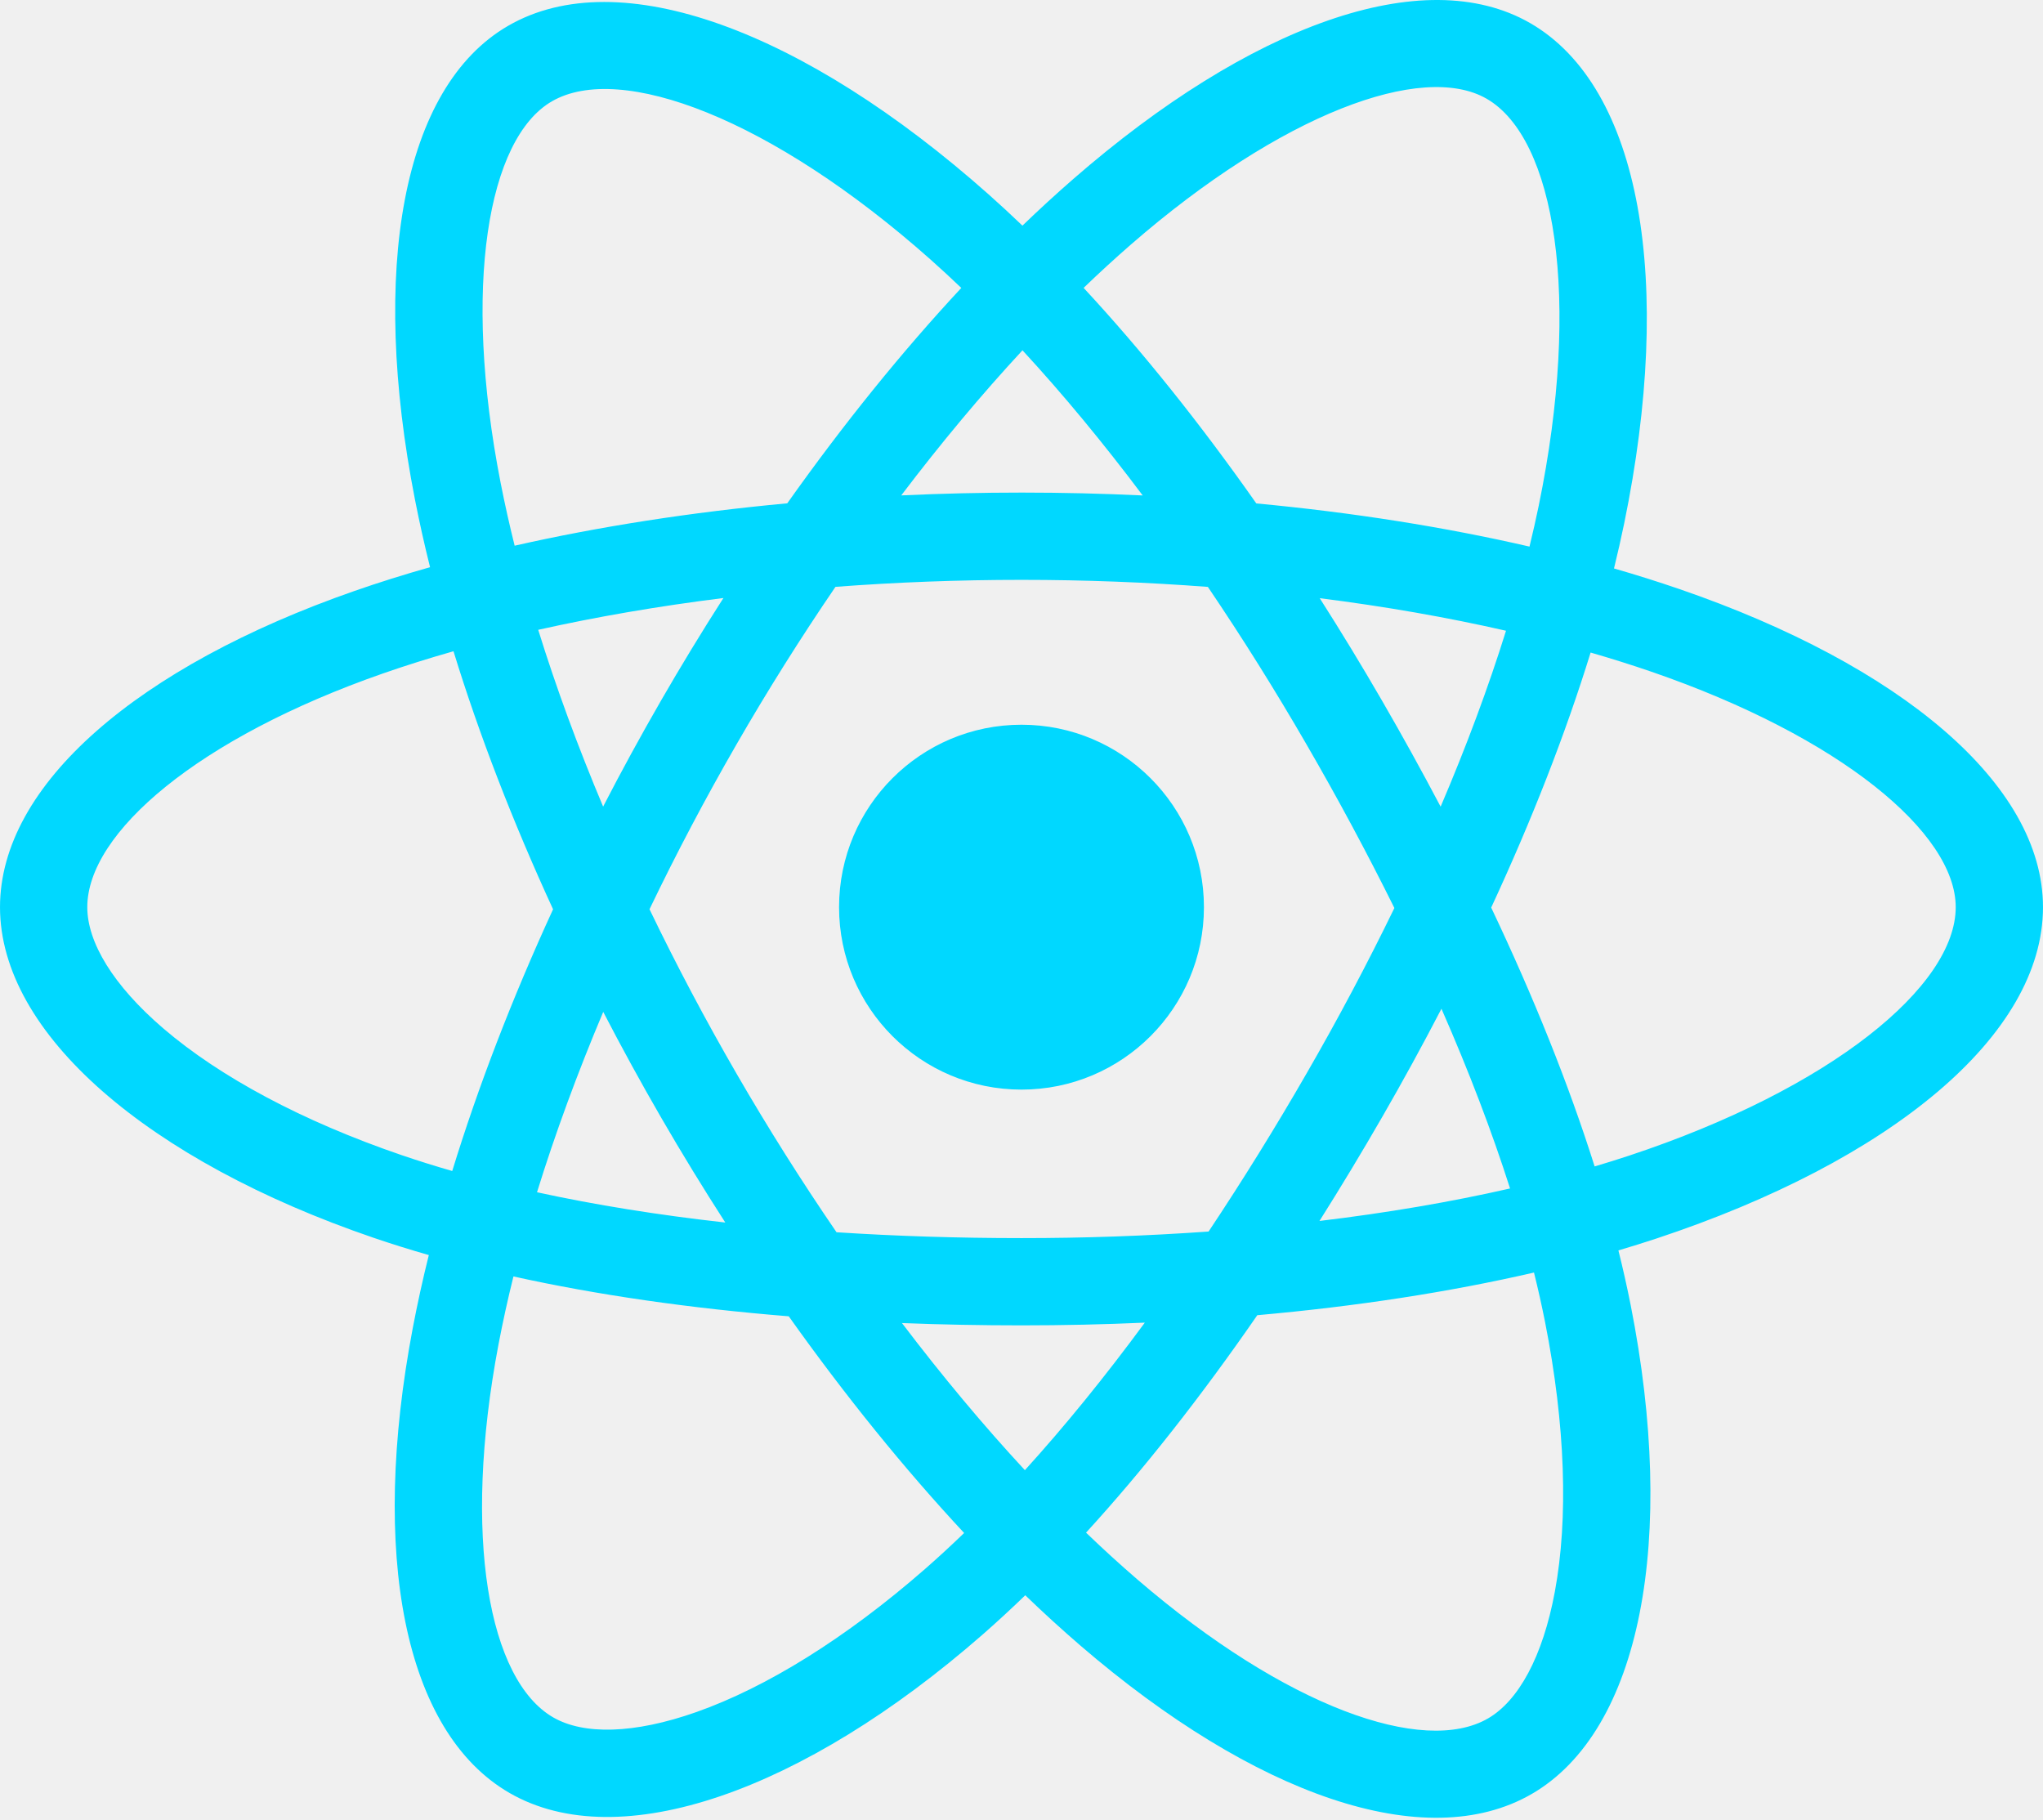
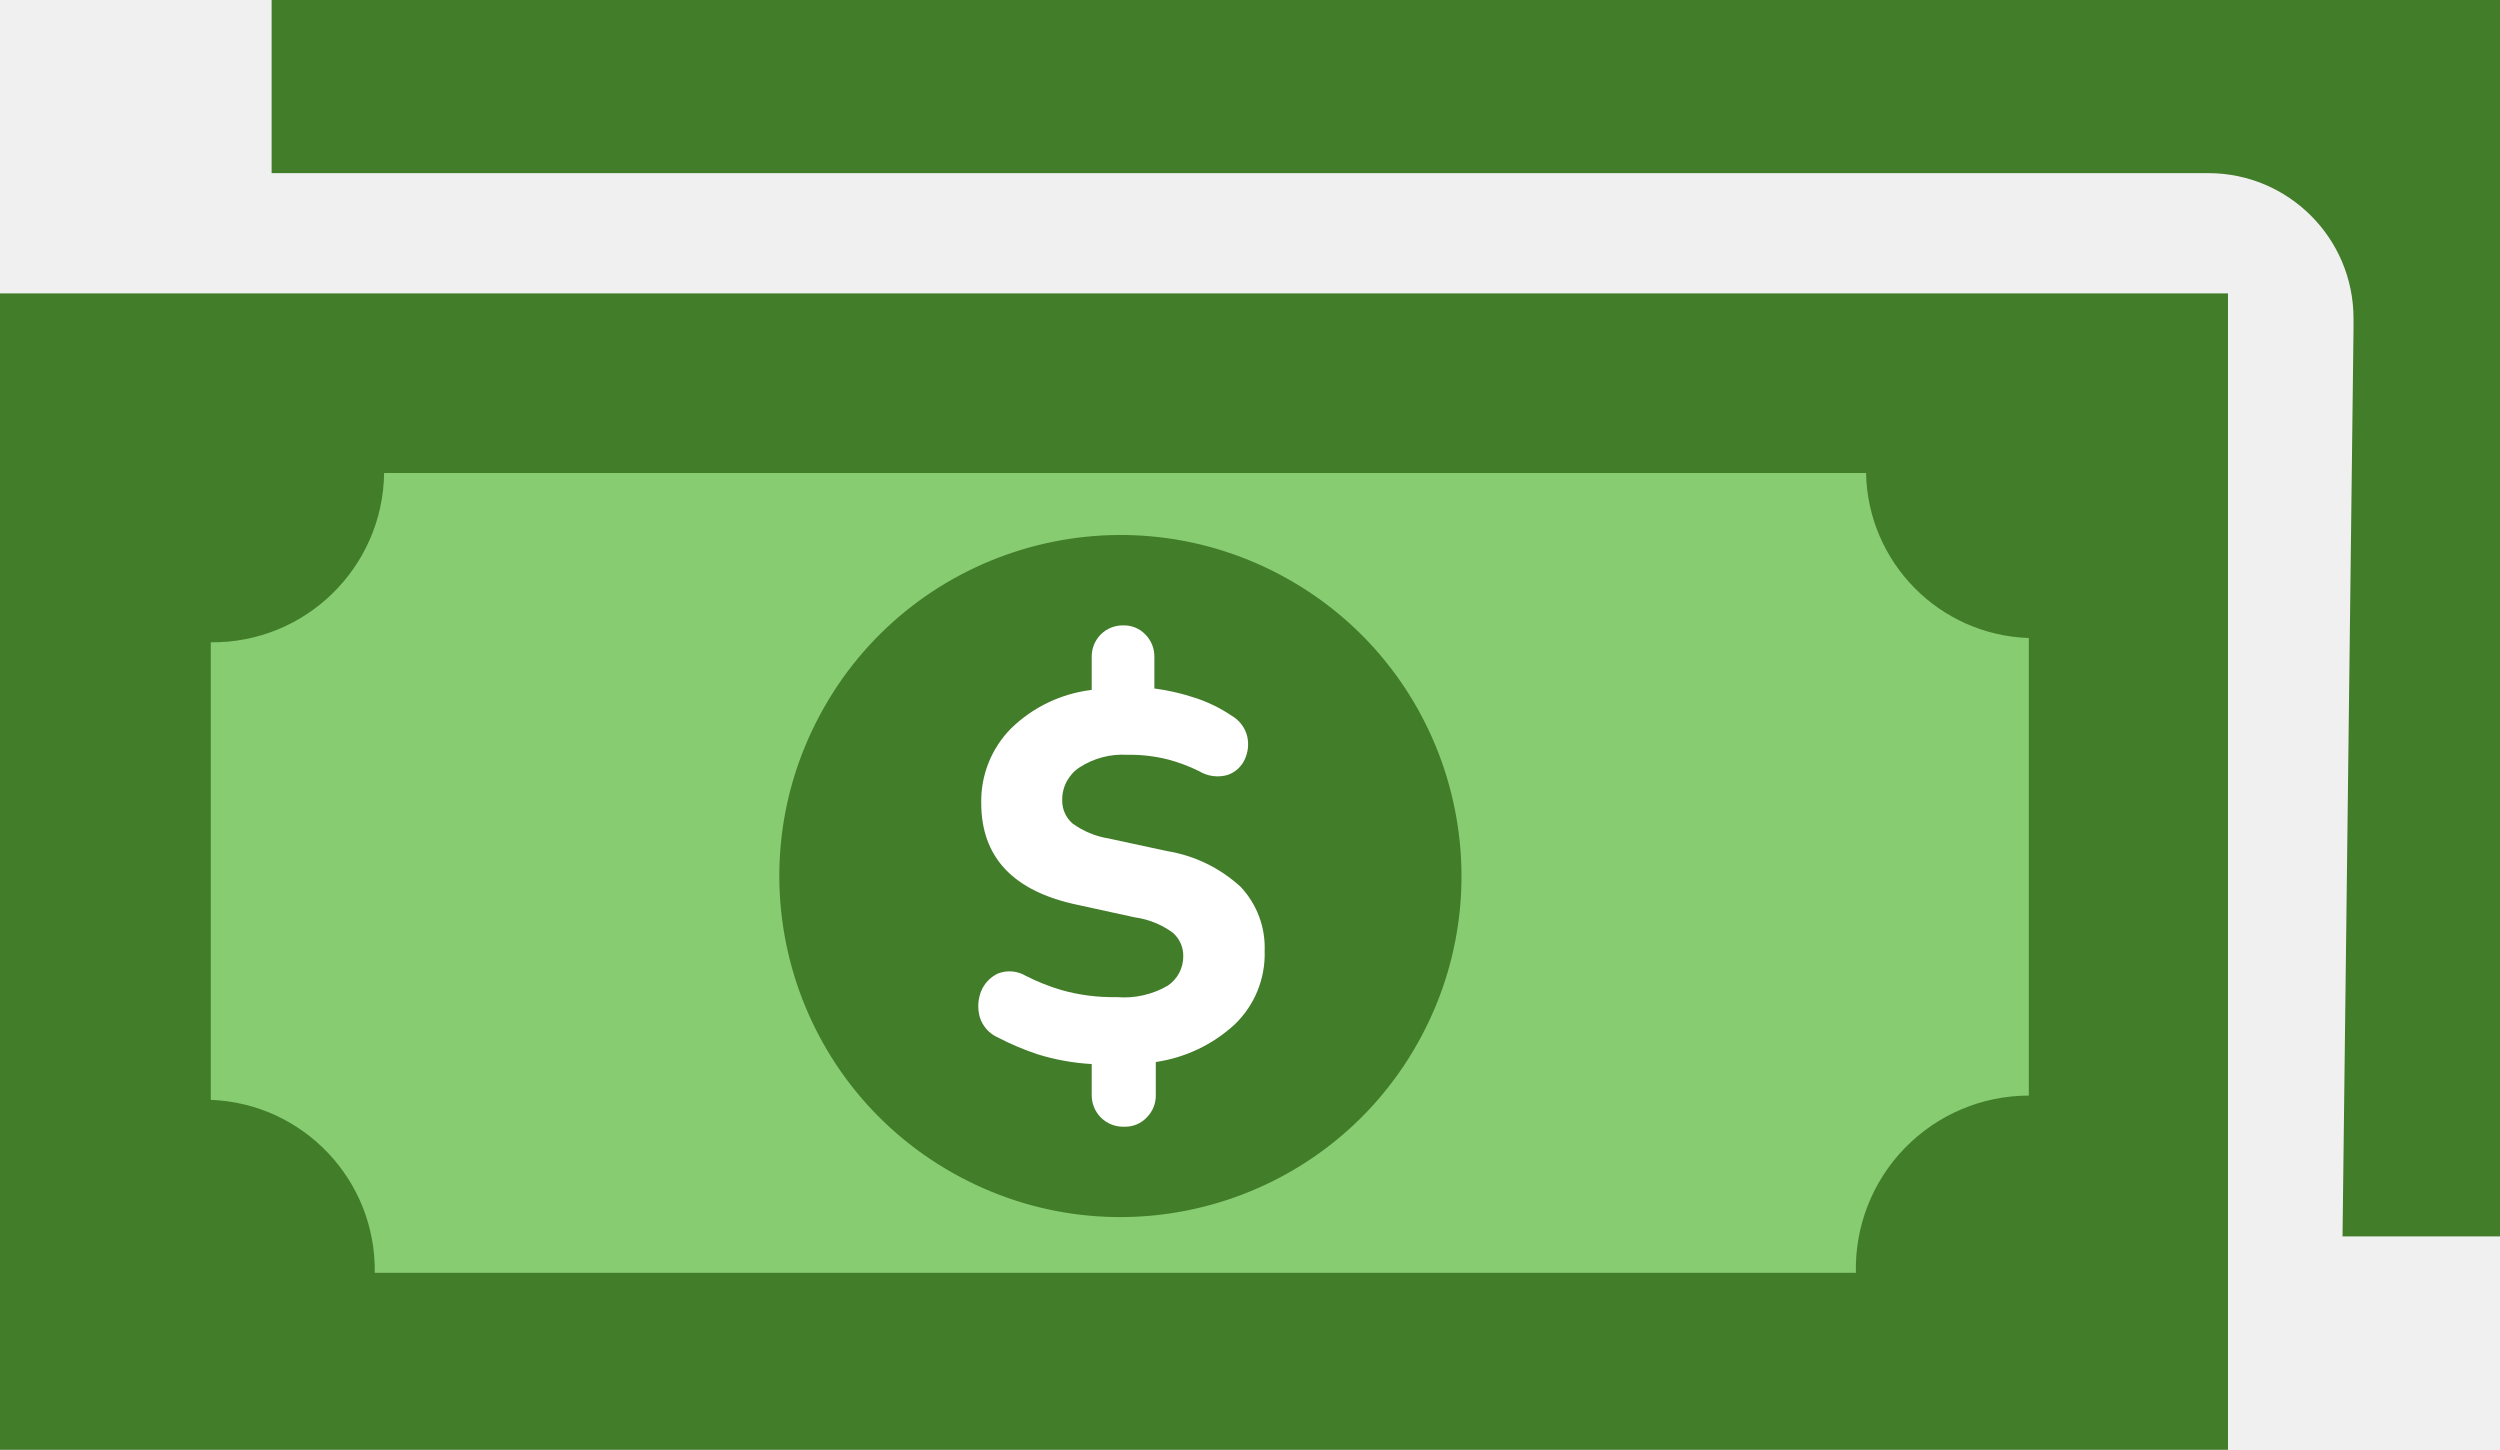
- <svg xmlns="http://www.w3.org/2000/svg" aria-hidden="true" role="img" class="iconify iconify--logos" width="35.93" height="32" preserveAspectRatio="xMidYMid meet" viewBox="0 0 256 228">
-   <path fill="#00D8FF" d="M210.483 73.824a171.49 171.49 0 0 0-8.24-2.597c.465-1.9.893-3.777 1.273-5.621c6.238-30.281 2.16-54.676-11.769-62.708c-13.355-7.7-35.196.329-57.254 19.526a171.23 171.23 0 0 0-6.375 5.848a155.866 155.866 0 0 0-4.241-3.917C100.759 3.829 77.587-4.822 63.673 3.233C50.33 10.957 46.379 33.89 51.995 62.588a170.974 170.974 0 0 0 1.892 8.48c-3.28.932-6.445 1.924-9.474 2.98C17.309 83.498 0 98.307 0 113.668c0 15.865 18.582 31.778 46.812 41.427a145.52 145.52 0 0 0 6.921 2.165a167.467 167.467 0 0 0-2.01 9.138c-5.354 28.2-1.173 50.591 12.134 58.266c13.744 7.926 36.812-.22 59.273-19.855a145.567 145.567 0 0 0 5.342-4.923a168.064 168.064 0 0 0 6.92 6.314c21.758 18.722 43.246 26.282 56.54 18.586c13.731-7.949 18.194-32.003 12.4-61.268a145.016 145.016 0 0 0-1.535-6.842c1.62-.48 3.21-.974 4.76-1.488c29.348-9.723 48.443-25.443 48.443-41.52c0-15.417-17.868-30.326-45.517-39.844Zm-6.365 70.984c-1.4.463-2.836.91-4.3 1.345c-3.24-10.257-7.612-21.163-12.963-32.432c5.106-11 9.31-21.767 12.459-31.957c2.619.758 5.16 1.557 7.61 2.4c23.69 8.156 38.14 20.213 38.14 29.504c0 9.896-15.606 22.743-40.946 31.14Zm-10.514 20.834c2.562 12.94 2.927 24.64 1.23 33.787c-1.524 8.219-4.59 13.698-8.382 15.893c-8.067 4.67-25.32-1.4-43.927-17.412a156.726 156.726 0 0 1-6.437-5.87c7.214-7.889 14.423-17.06 21.459-27.246c12.376-1.098 24.068-2.894 34.671-5.345a134.17 134.17 0 0 1 1.386 6.193ZM87.276 214.515c-7.882 2.783-14.16 2.863-17.955.675c-8.075-4.657-11.432-22.636-6.853-46.752a156.923 156.923 0 0 1 1.869-8.499c10.486 2.32 22.093 3.988 34.498 4.994c7.084 9.967 14.501 19.128 21.976 27.15a134.668 134.668 0 0 1-4.877 4.492c-9.933 8.682-19.886 14.842-28.658 17.94ZM50.35 144.747c-12.483-4.267-22.792-9.812-29.858-15.863c-6.35-5.437-9.555-10.836-9.555-15.216c0-9.322 13.897-21.212 37.076-29.293c2.813-.98 5.757-1.905 8.812-2.773c3.204 10.42 7.406 21.315 12.477 32.332c-5.137 11.18-9.399 22.249-12.634 32.792a134.718 134.718 0 0 1-6.318-1.979Zm12.378-84.26c-4.811-24.587-1.616-43.134 6.425-47.789c8.564-4.958 27.502 2.111 47.463 19.835a144.318 144.318 0 0 1 3.841 3.545c-7.438 7.987-14.787 17.08-21.808 26.988c-12.04 1.116-23.565 2.908-34.161 5.309a160.342 160.342 0 0 1-1.76-7.887Zm110.427 27.268a347.8 347.8 0 0 0-7.785-12.803c8.168 1.033 15.994 2.404 23.343 4.08c-2.206 7.072-4.956 14.465-8.193 22.045a381.151 381.151 0 0 0-7.365-13.322Zm-45.032-43.861c5.044 5.465 10.096 11.566 15.065 18.186a322.04 322.04 0 0 0-30.257-.006c4.974-6.559 10.069-12.652 15.192-18.18ZM82.802 87.83a323.167 323.167 0 0 0-7.227 13.238c-3.184-7.553-5.909-14.98-8.134-22.152c7.304-1.634 15.093-2.97 23.209-3.984a321.524 321.524 0 0 0-7.848 12.897Zm8.081 65.352c-8.385-.936-16.291-2.203-23.593-3.793c2.26-7.3 5.045-14.885 8.298-22.6a321.187 321.187 0 0 0 7.257 13.246c2.594 4.48 5.28 8.868 8.038 13.147Zm37.542 31.03c-5.184-5.592-10.354-11.779-15.403-18.433c4.902.192 9.899.29 14.978.29c5.218 0 10.376-.117 15.453-.343c-4.985 6.774-10.018 12.97-15.028 18.486Zm52.198-57.817c3.422 7.8 6.306 15.345 8.596 22.52c-7.422 1.694-15.436 3.058-23.88 4.071a382.417 382.417 0 0 0 7.859-13.026a347.403 347.403 0 0 0 7.425-13.565Zm-16.898 8.101a358.557 358.557 0 0 1-12.281 19.815a329.4 329.4 0 0 1-23.444.823c-7.967 0-15.716-.248-23.178-.732a310.202 310.202 0 0 1-12.513-19.846h.001a307.41 307.41 0 0 1-10.923-20.627a310.278 310.278 0 0 1 10.89-20.637l-.001.001a307.318 307.318 0 0 1 12.413-19.761c7.613-.576 15.42-.876 23.31-.876H128c7.926 0 15.743.303 23.354.883a329.357 329.357 0 0 1 12.335 19.695a358.489 358.489 0 0 1 11.036 20.54a329.472 329.472 0 0 1-11 20.722Zm22.56-122.124c8.572 4.944 11.906 24.881 6.52 51.026c-.344 1.668-.73 3.367-1.15 5.09c-10.622-2.452-22.155-4.275-34.23-5.408c-7.034-10.017-14.323-19.124-21.64-27.008a160.789 160.789 0 0 1 5.888-5.4c18.9-16.447 36.564-22.941 44.612-18.3ZM128 90.808c12.625 0 22.86 10.235 22.86 22.86s-10.235 22.86-22.86 22.86s-22.86-10.235-22.86-22.86s10.235-22.86 22.86-22.86Z" />
+ <svg xmlns="http://www.w3.org/2000/svg" id="Layer_1" data-name="Layer 1" viewBox="0 0 122.88 71.26">
+   <defs>
+     <style>.cls-1{fill:#427d2a;}.cls-1,.cls-2{fill-rule:evenodd;}.cls-2{fill:#87cc71;}.cls-3{fill:#fff;}</style>
+   </defs>
+   <path class="cls-1" d="M13.37,0H122.88V60.77l-7.74,0,.54-44.59,0-.53a7.14,7.14,0,0,0-7.13-7.14l-95.2,0V0ZM0,14.42H109.51V71.26H0V14.42Z" />
+   <path class="cls-2" d="M91.72,23.25a8.28,8.28,0,0,0,8,8.11V53.85a8.51,8.51,0,0,0-8.5,8.71H18.42a8.38,8.38,0,0,0-8.06-8.5V31.57a8.43,8.43,0,0,0,8.52-8.32Z" />
+   <path class="cls-1" d="M40.28,35.18a16.76,16.76,0,1,1,6.91,22.67,16.75,16.75,0,0,1-6.91-22.67Z" />
+   <path class="cls-3" d="M55.22,55.38a1.54,1.54,0,0,1-1.56-1.56V52.3A11.09,11.09,0,0,1,51,51.82,13.32,13.32,0,0,1,49.06,51a1.61,1.61,0,0,1-.9-1,2,2,0,0,1,.06-1.27,1.66,1.66,0,0,1,.83-.88,1.57,1.57,0,0,1,1.38.12,10.45,10.45,0,0,0,1.73.69,9.31,9.31,0,0,0,2.72.35,4.27,4.27,0,0,0,2.53-.57A1.73,1.73,0,0,0,58.16,47a1.49,1.49,0,0,0-.52-1.16,4.11,4.11,0,0,0-1.86-.75l-2.84-.62q-4.71-1-4.71-5a5.07,5.07,0,0,1,1.48-3.68,6.84,6.84,0,0,1,3.95-1.88V32.29a1.53,1.53,0,0,1,.44-1.1,1.52,1.52,0,0,1,1.12-.45,1.44,1.44,0,0,1,1.08.45,1.53,1.53,0,0,1,.44,1.1v1.55a10.83,10.83,0,0,1,2,.46,7.18,7.18,0,0,1,1.8.88,1.62,1.62,0,0,1,.76,1,1.75,1.75,0,0,1-.12,1.15,1.43,1.43,0,0,1-.84.76,1.76,1.76,0,0,1-1.41-.19,8.26,8.26,0,0,0-1.52-.57,7.57,7.57,0,0,0-2-.23,3.88,3.88,0,0,0-2.35.62,1.89,1.89,0,0,0-.85,1.6,1.48,1.48,0,0,0,.5,1.15,4.11,4.11,0,0,0,1.77.74l2.87.62a7,7,0,0,1,3.64,1.77,4.36,4.36,0,0,1,1.17,3.14,4.79,4.79,0,0,1-1.48,3.62,7.28,7.28,0,0,1-3.87,1.84v1.62a1.52,1.52,0,0,1-.44,1.1,1.45,1.45,0,0,1-1.08.46Z" />
</svg>
